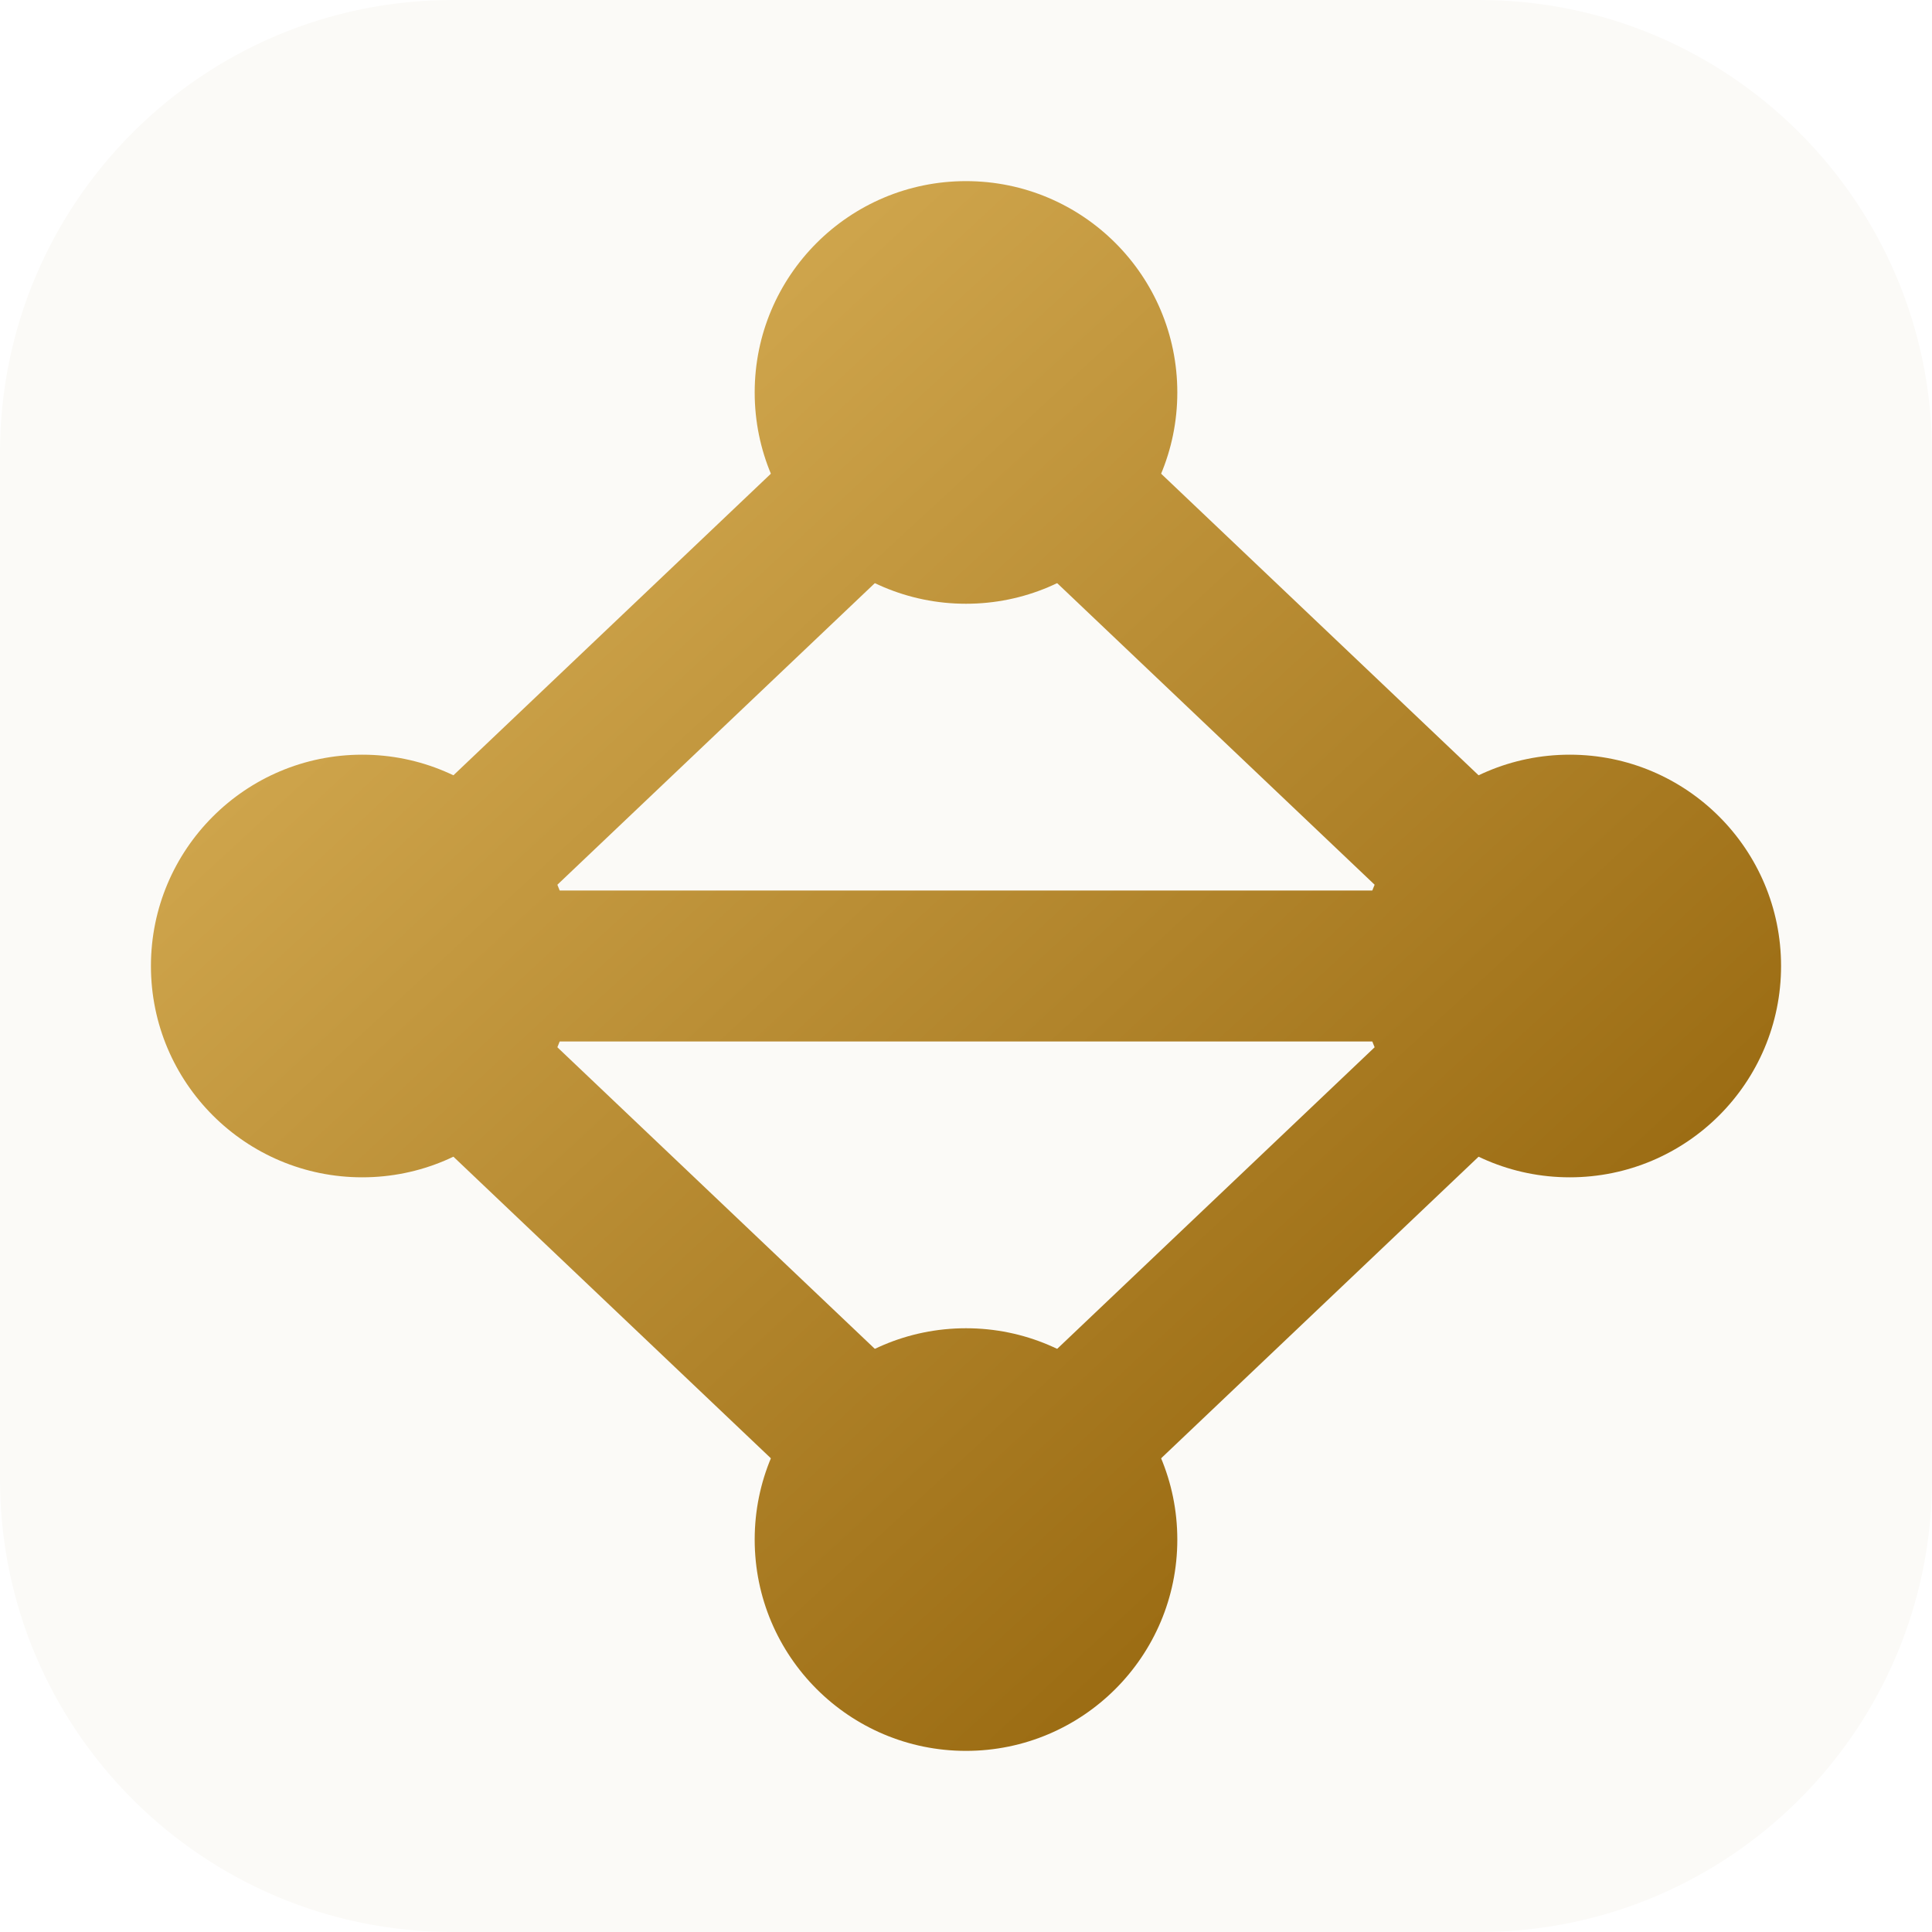
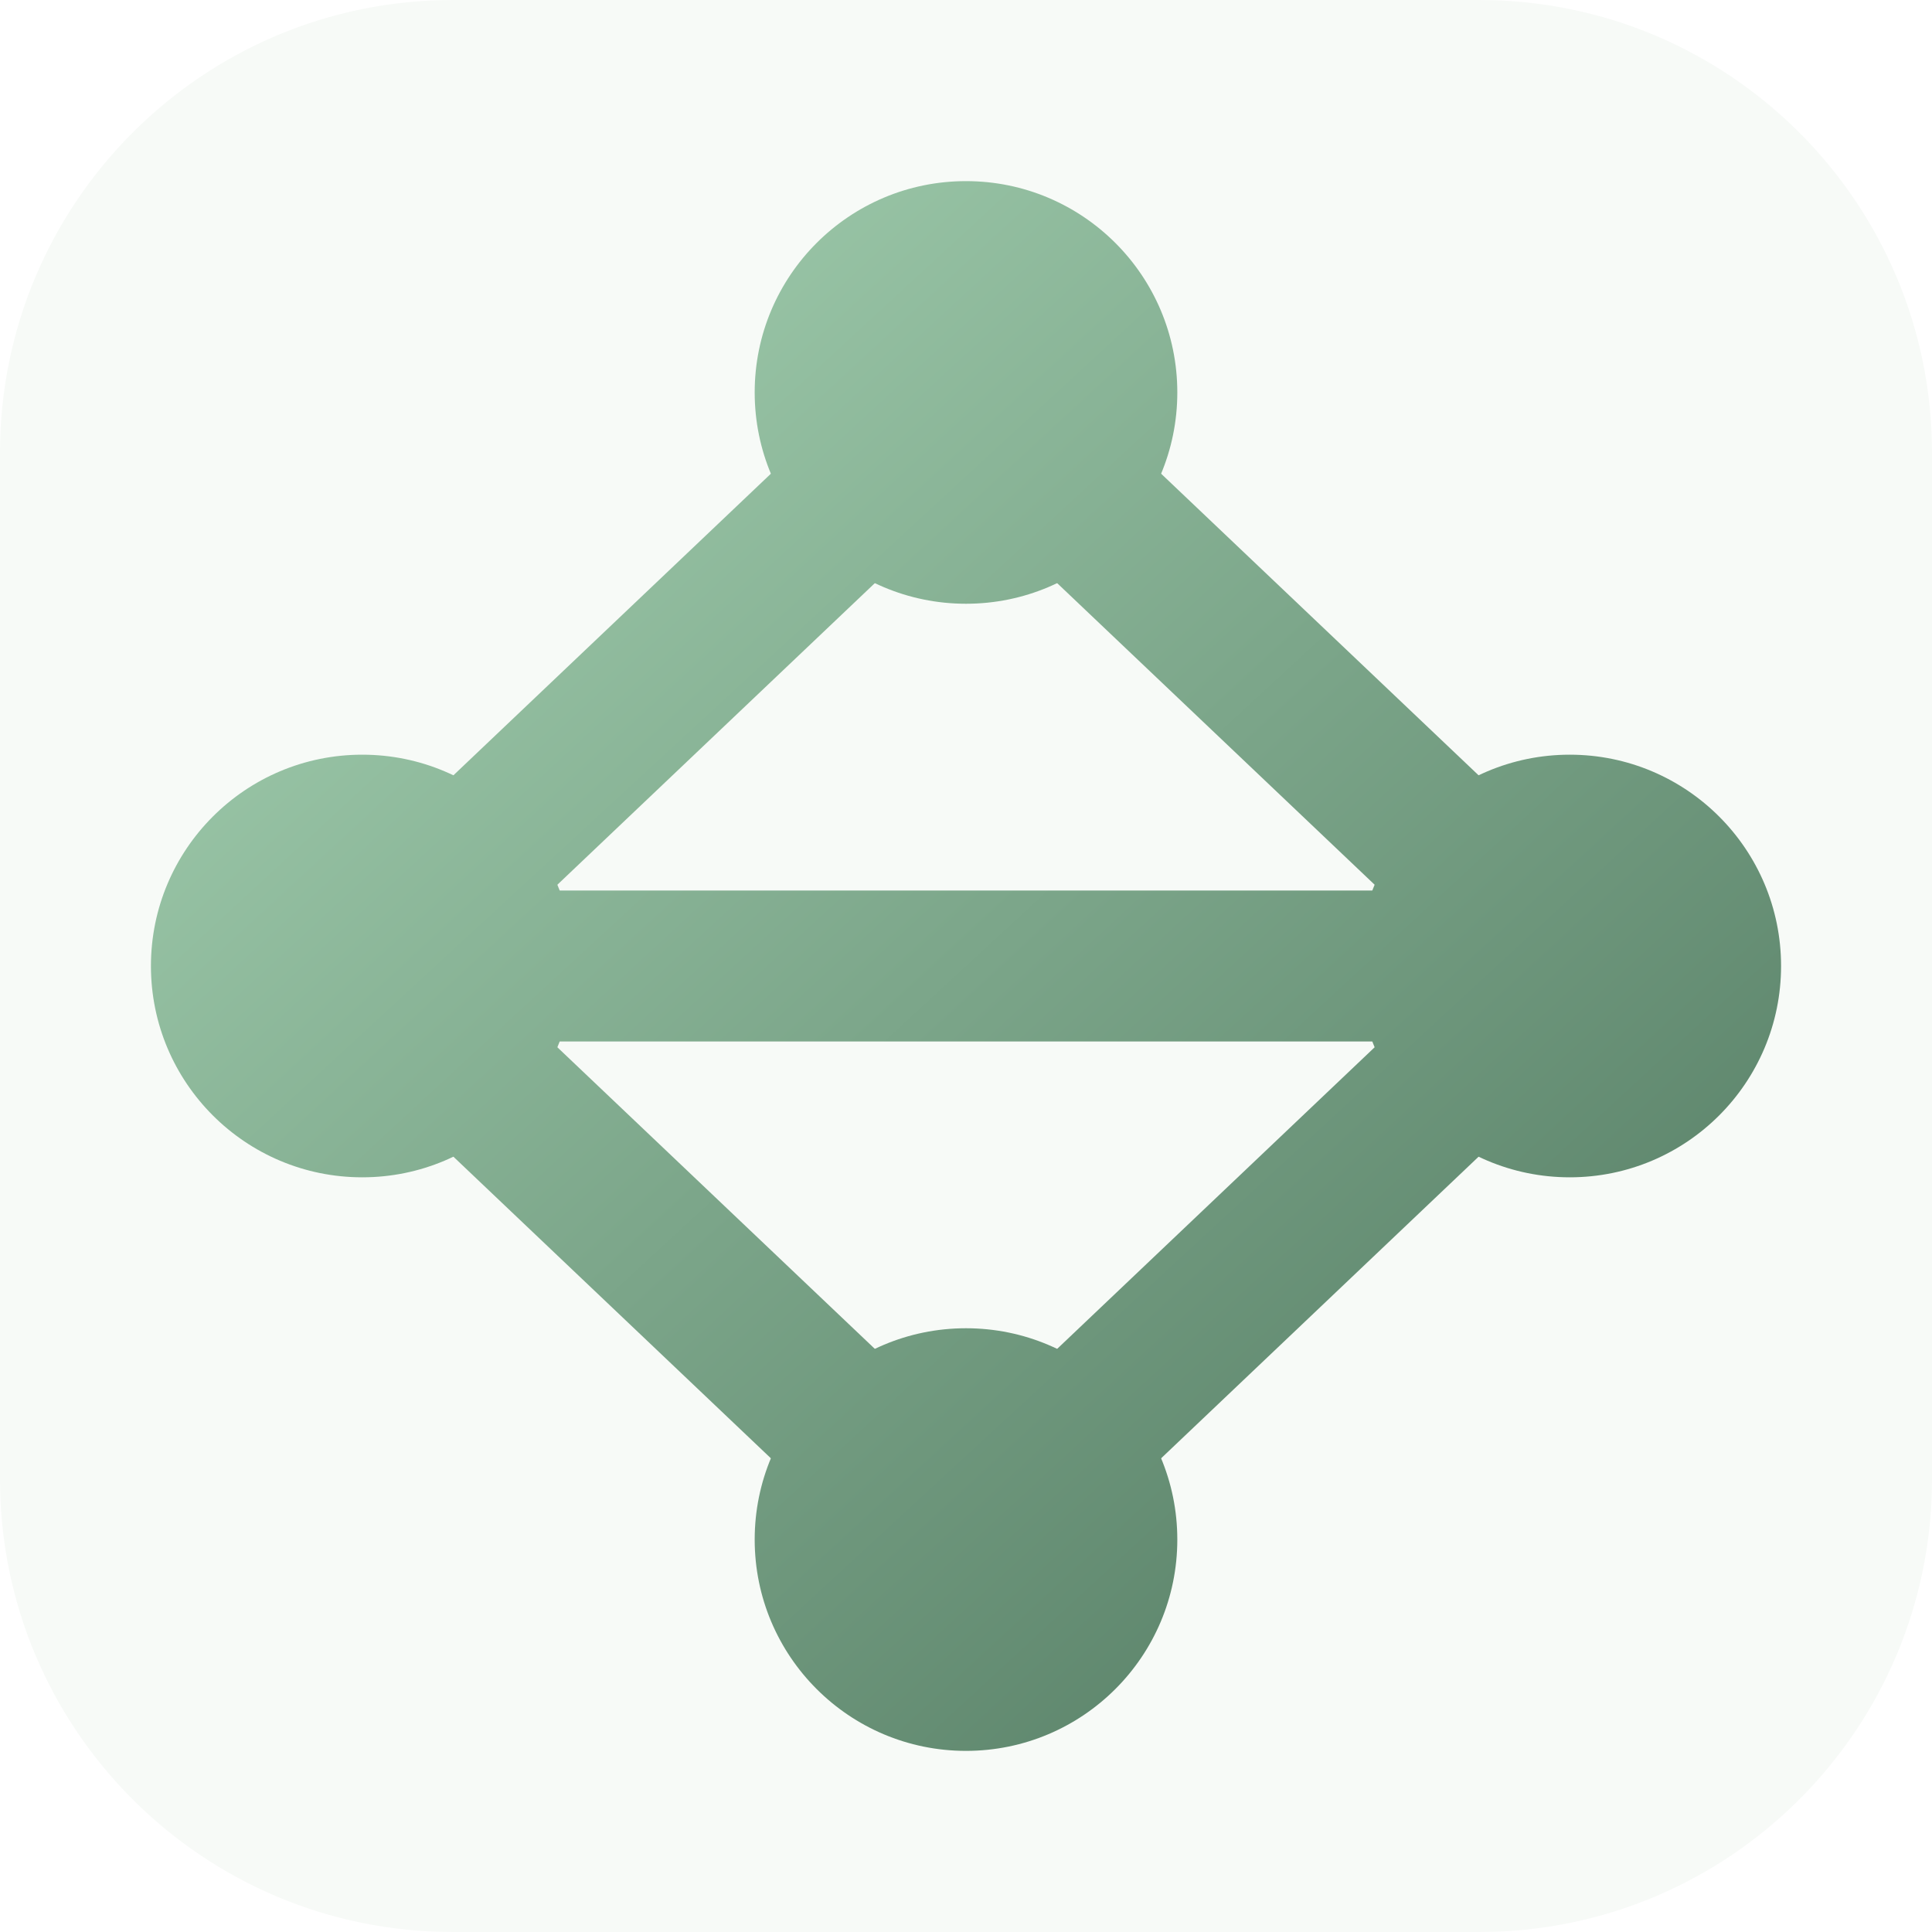
<svg xmlns="http://www.w3.org/2000/svg" viewBox="0 0 64 64">
  <defs>
    <linearGradient id="get-node-icon-gradient" x1="8" y1="6" x2="56" y2="58" gradientUnits="userSpaceOnUse">
-       <stop stop-color="#E0B85F" />
-       <stop offset="1" stop-color="#8A5900" />
+       <stop stop-color="#A8D5B5" />
+       <stop offset="1" stop-color="#4F765E" />
    </linearGradient>
  </defs>
-   <rect width="64" height="64" rx="15" fill="#FBFAF7" />
+   <rect width="64" height="64" rx="15" fill="#F7FAF7" />
  <path d="M12 32 32 13 52 32 32 51 12 32Z M12 32H52" fill="none" stroke="url(#get-node-icon-gradient)" stroke-width="5" stroke-linecap="round" stroke-linejoin="round" />
  <circle cx="12" cy="32" r="7" fill="url(#get-node-icon-gradient)" />
  <circle cx="32" cy="13" r="7" fill="url(#get-node-icon-gradient)" />
  <circle cx="52" cy="32" r="7" fill="url(#get-node-icon-gradient)" />
  <circle cx="32" cy="51" r="7" fill="url(#get-node-icon-gradient)" />
</svg>
